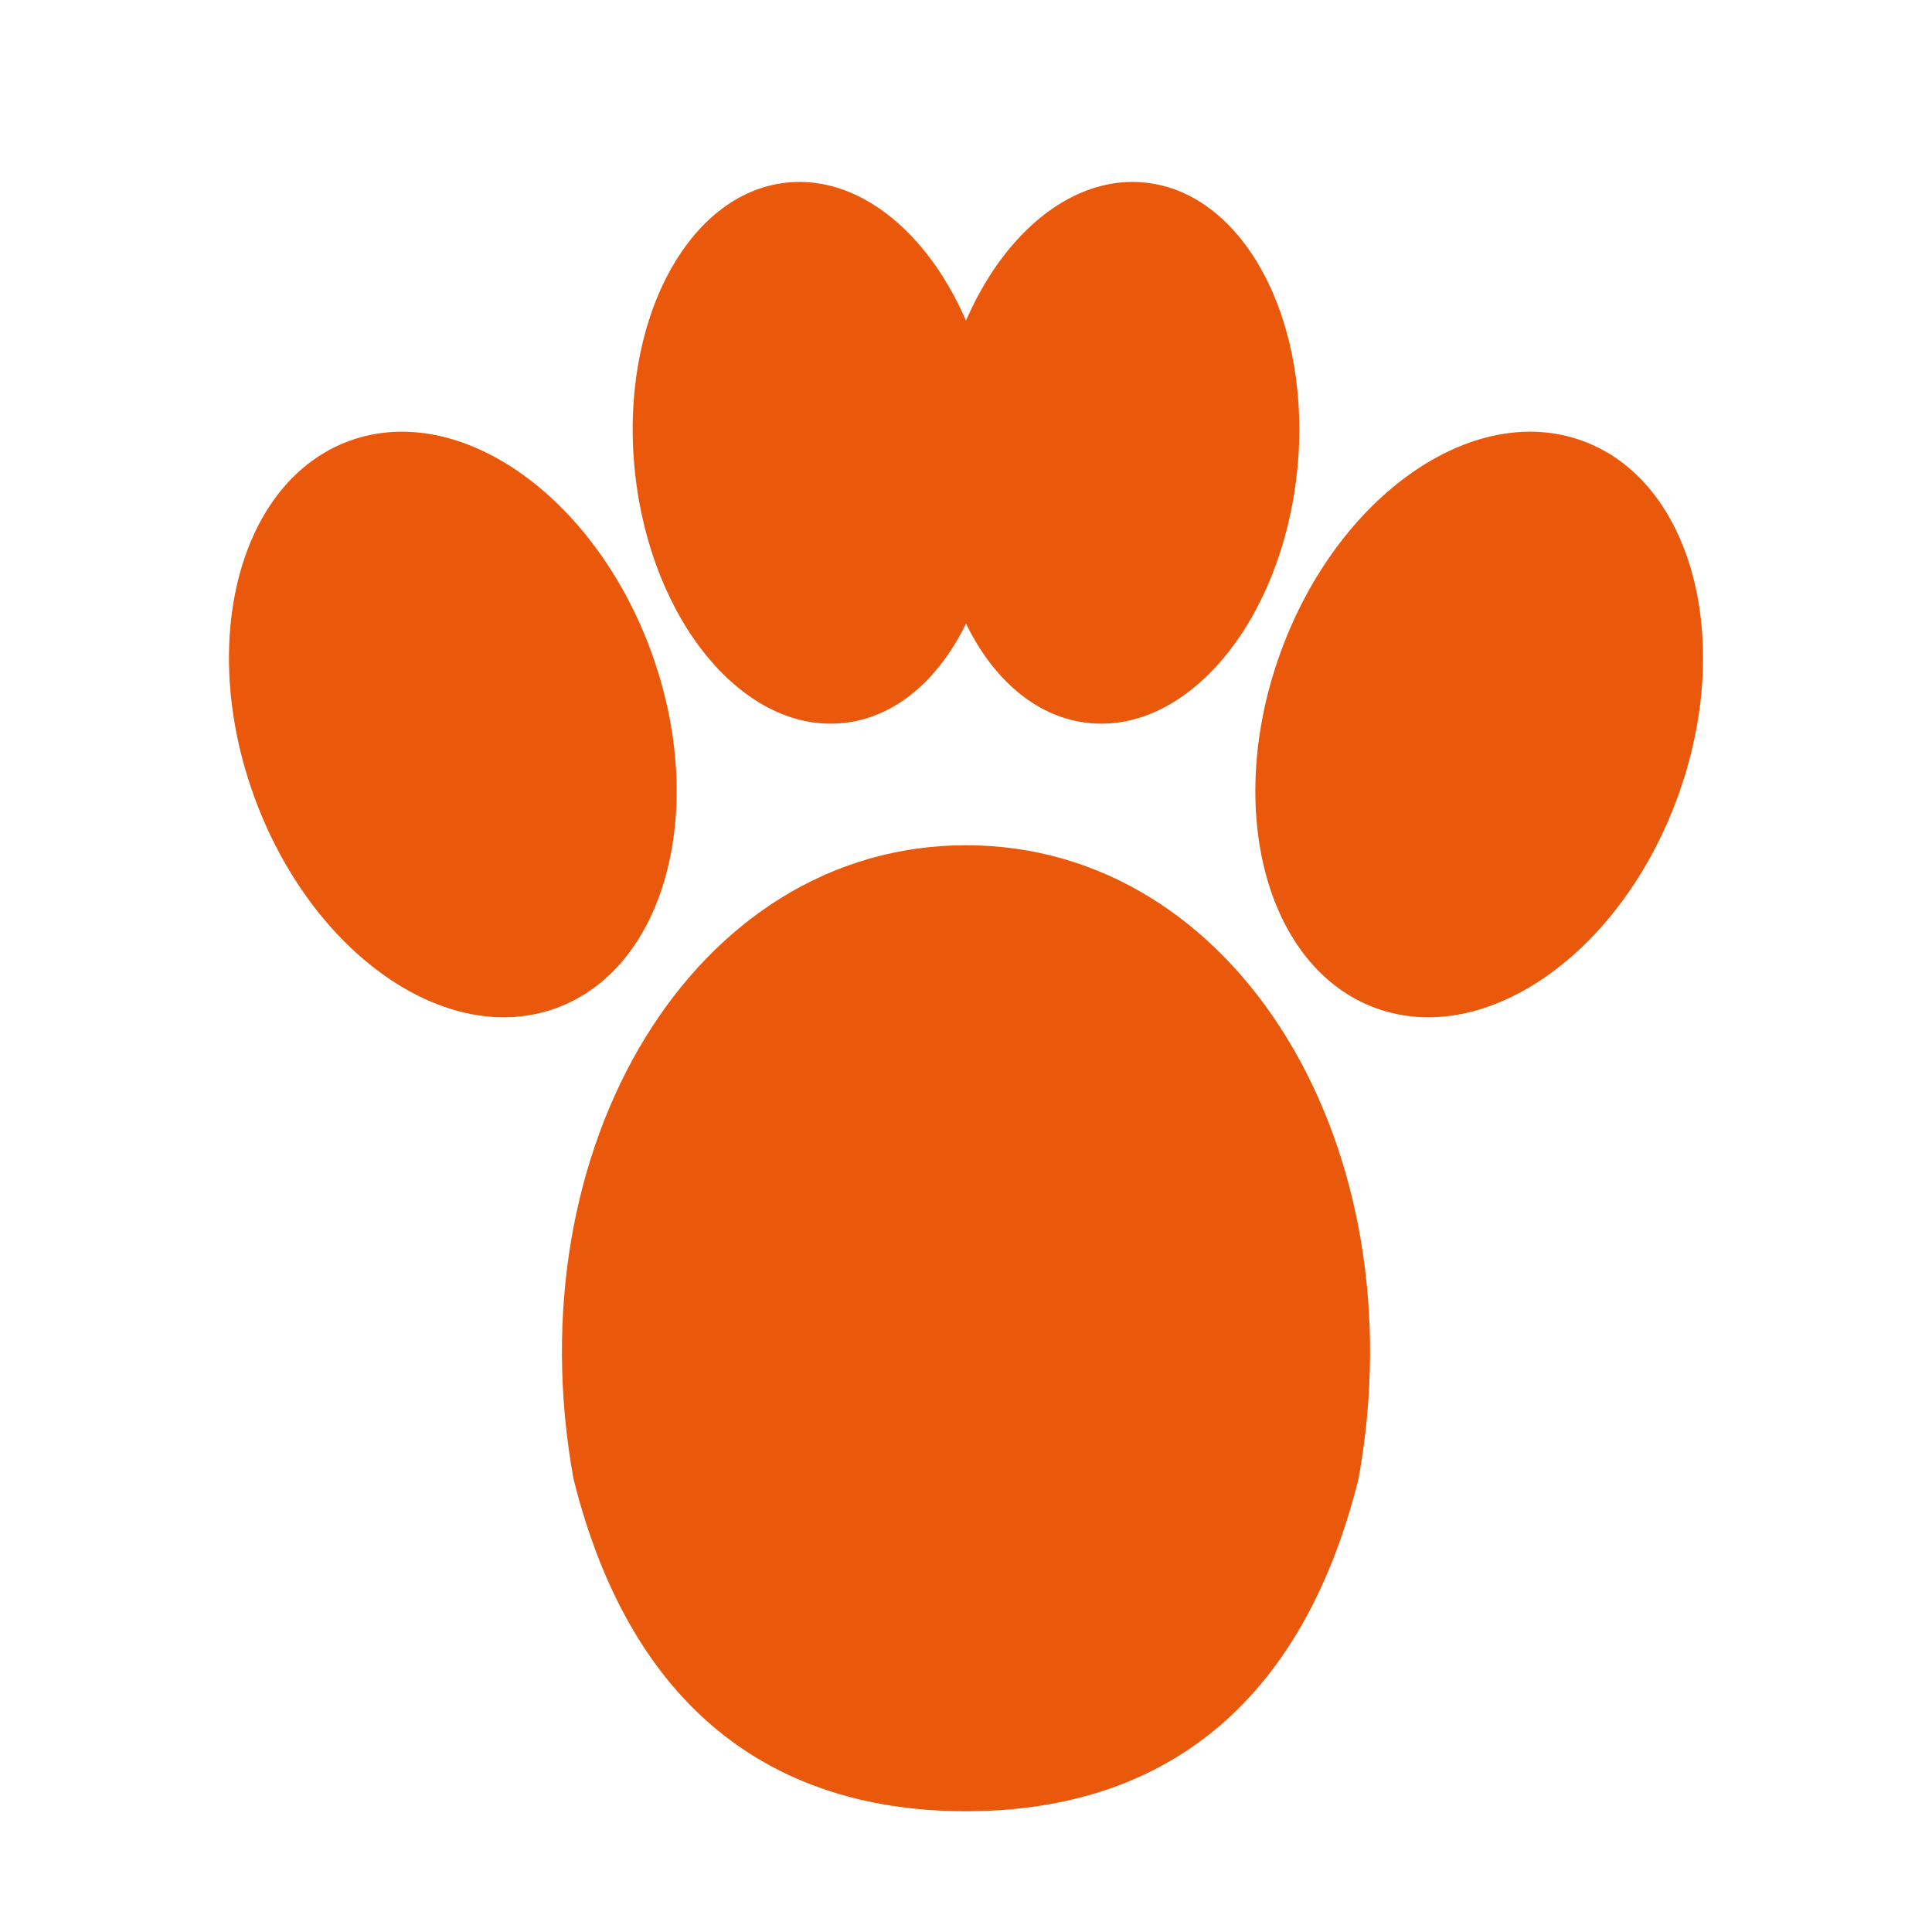
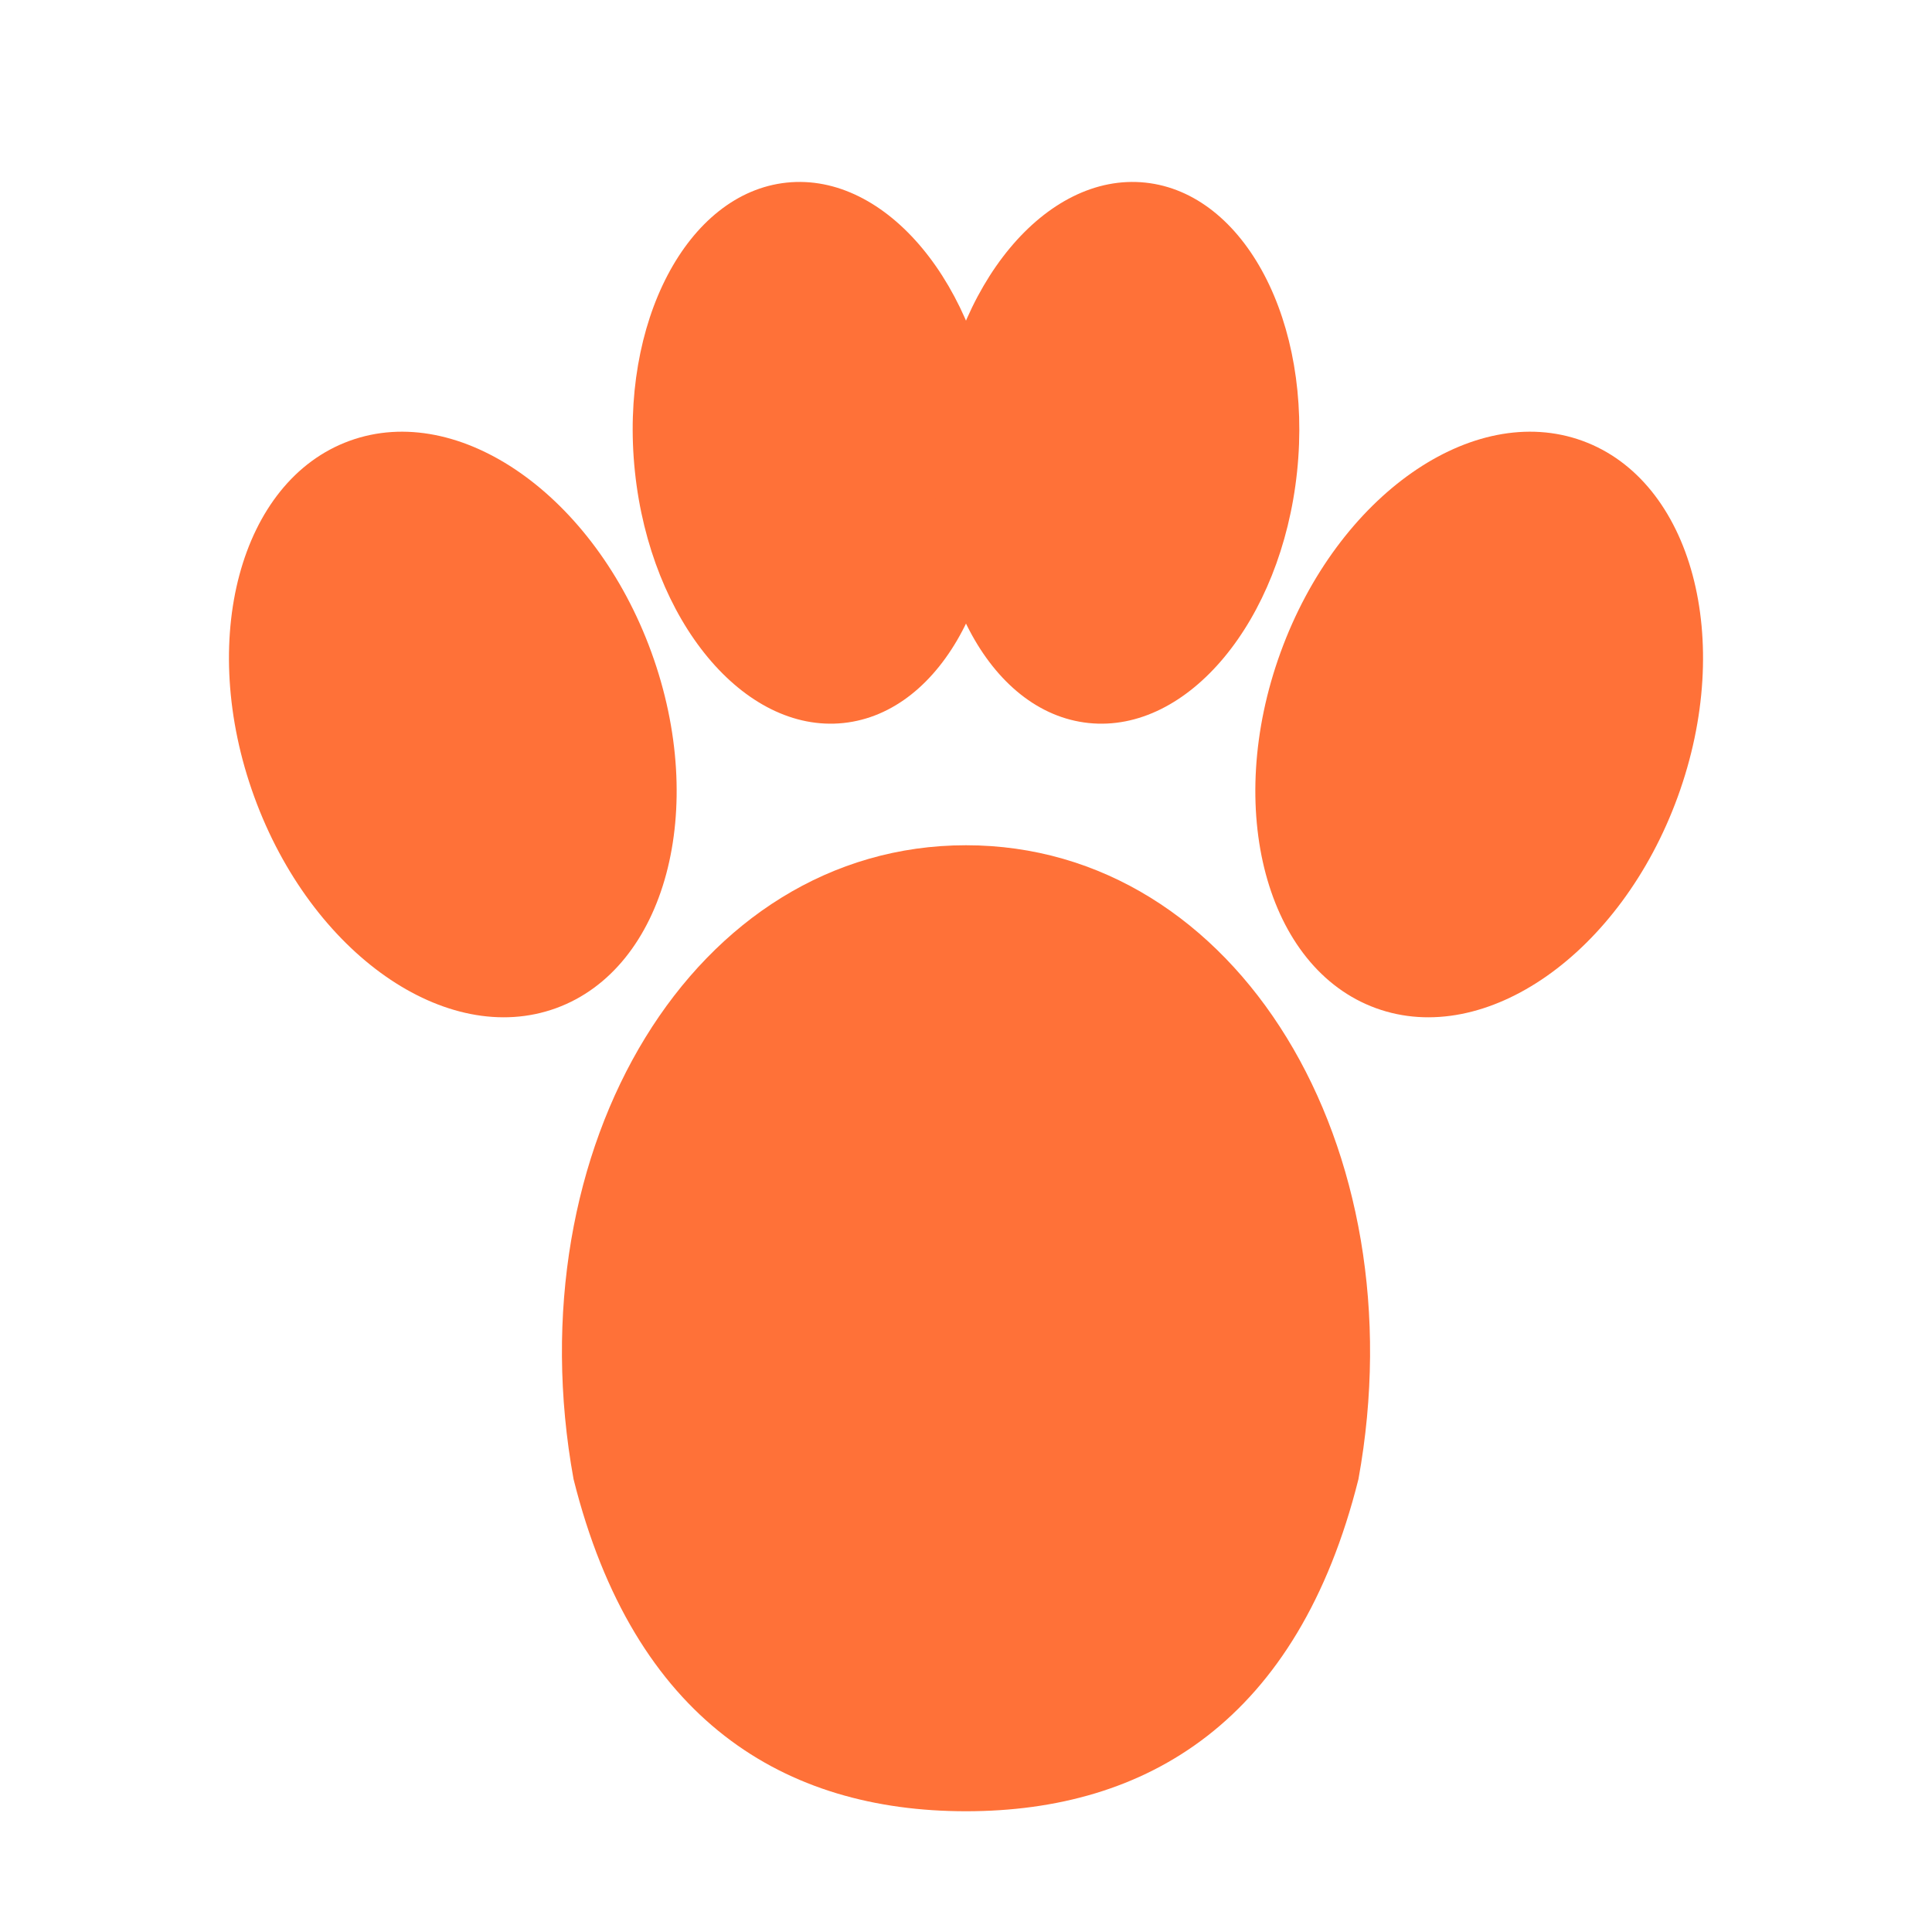
<svg xmlns="http://www.w3.org/2000/svg" viewBox="0 0 64 64" width="64" height="64">
-   <path d="M32 28 C23 28 17 38 19 49 C21 57 26 60 32 60 C38 60 43 57 45 49 C47 38 41 28 32 28 Z" fill="#EA580C" />
-   <ellipse cx="15" cy="24" rx="7" ry="10" transform="rotate(-20 15 24)" fill="#EA580C" />
-   <ellipse cx="27" cy="15" rx="6" ry="9" transform="rotate(-6 27 15)" fill="#EA580C" />
-   <ellipse cx="37" cy="15" rx="6" ry="9" transform="rotate(6 37 15)" fill="#EA580C" />
-   <ellipse cx="49" cy="24" rx="7" ry="10" transform="rotate(20 49 24)" fill="#EA580C" />
+   <path d="M32 28 C23 28 17 38 19 49 C21 57 26 60 32 60 C38 60 43 57 45 49 C47 38 41 28 32 28 Z" fill="#FF7138" />
+   <ellipse cx="15" cy="24" rx="7" ry="10" transform="rotate(-20 15 24)" fill="#FF7138" />
+   <ellipse cx="27" cy="15" rx="6" ry="9" transform="rotate(-6 27 15)" fill="#FF7138" />
+   <ellipse cx="37" cy="15" rx="6" ry="9" transform="rotate(6 37 15)" fill="#FF7138" />
+   <ellipse cx="49" cy="24" rx="7" ry="10" transform="rotate(20 49 24)" fill="#FF7138" />
</svg>
